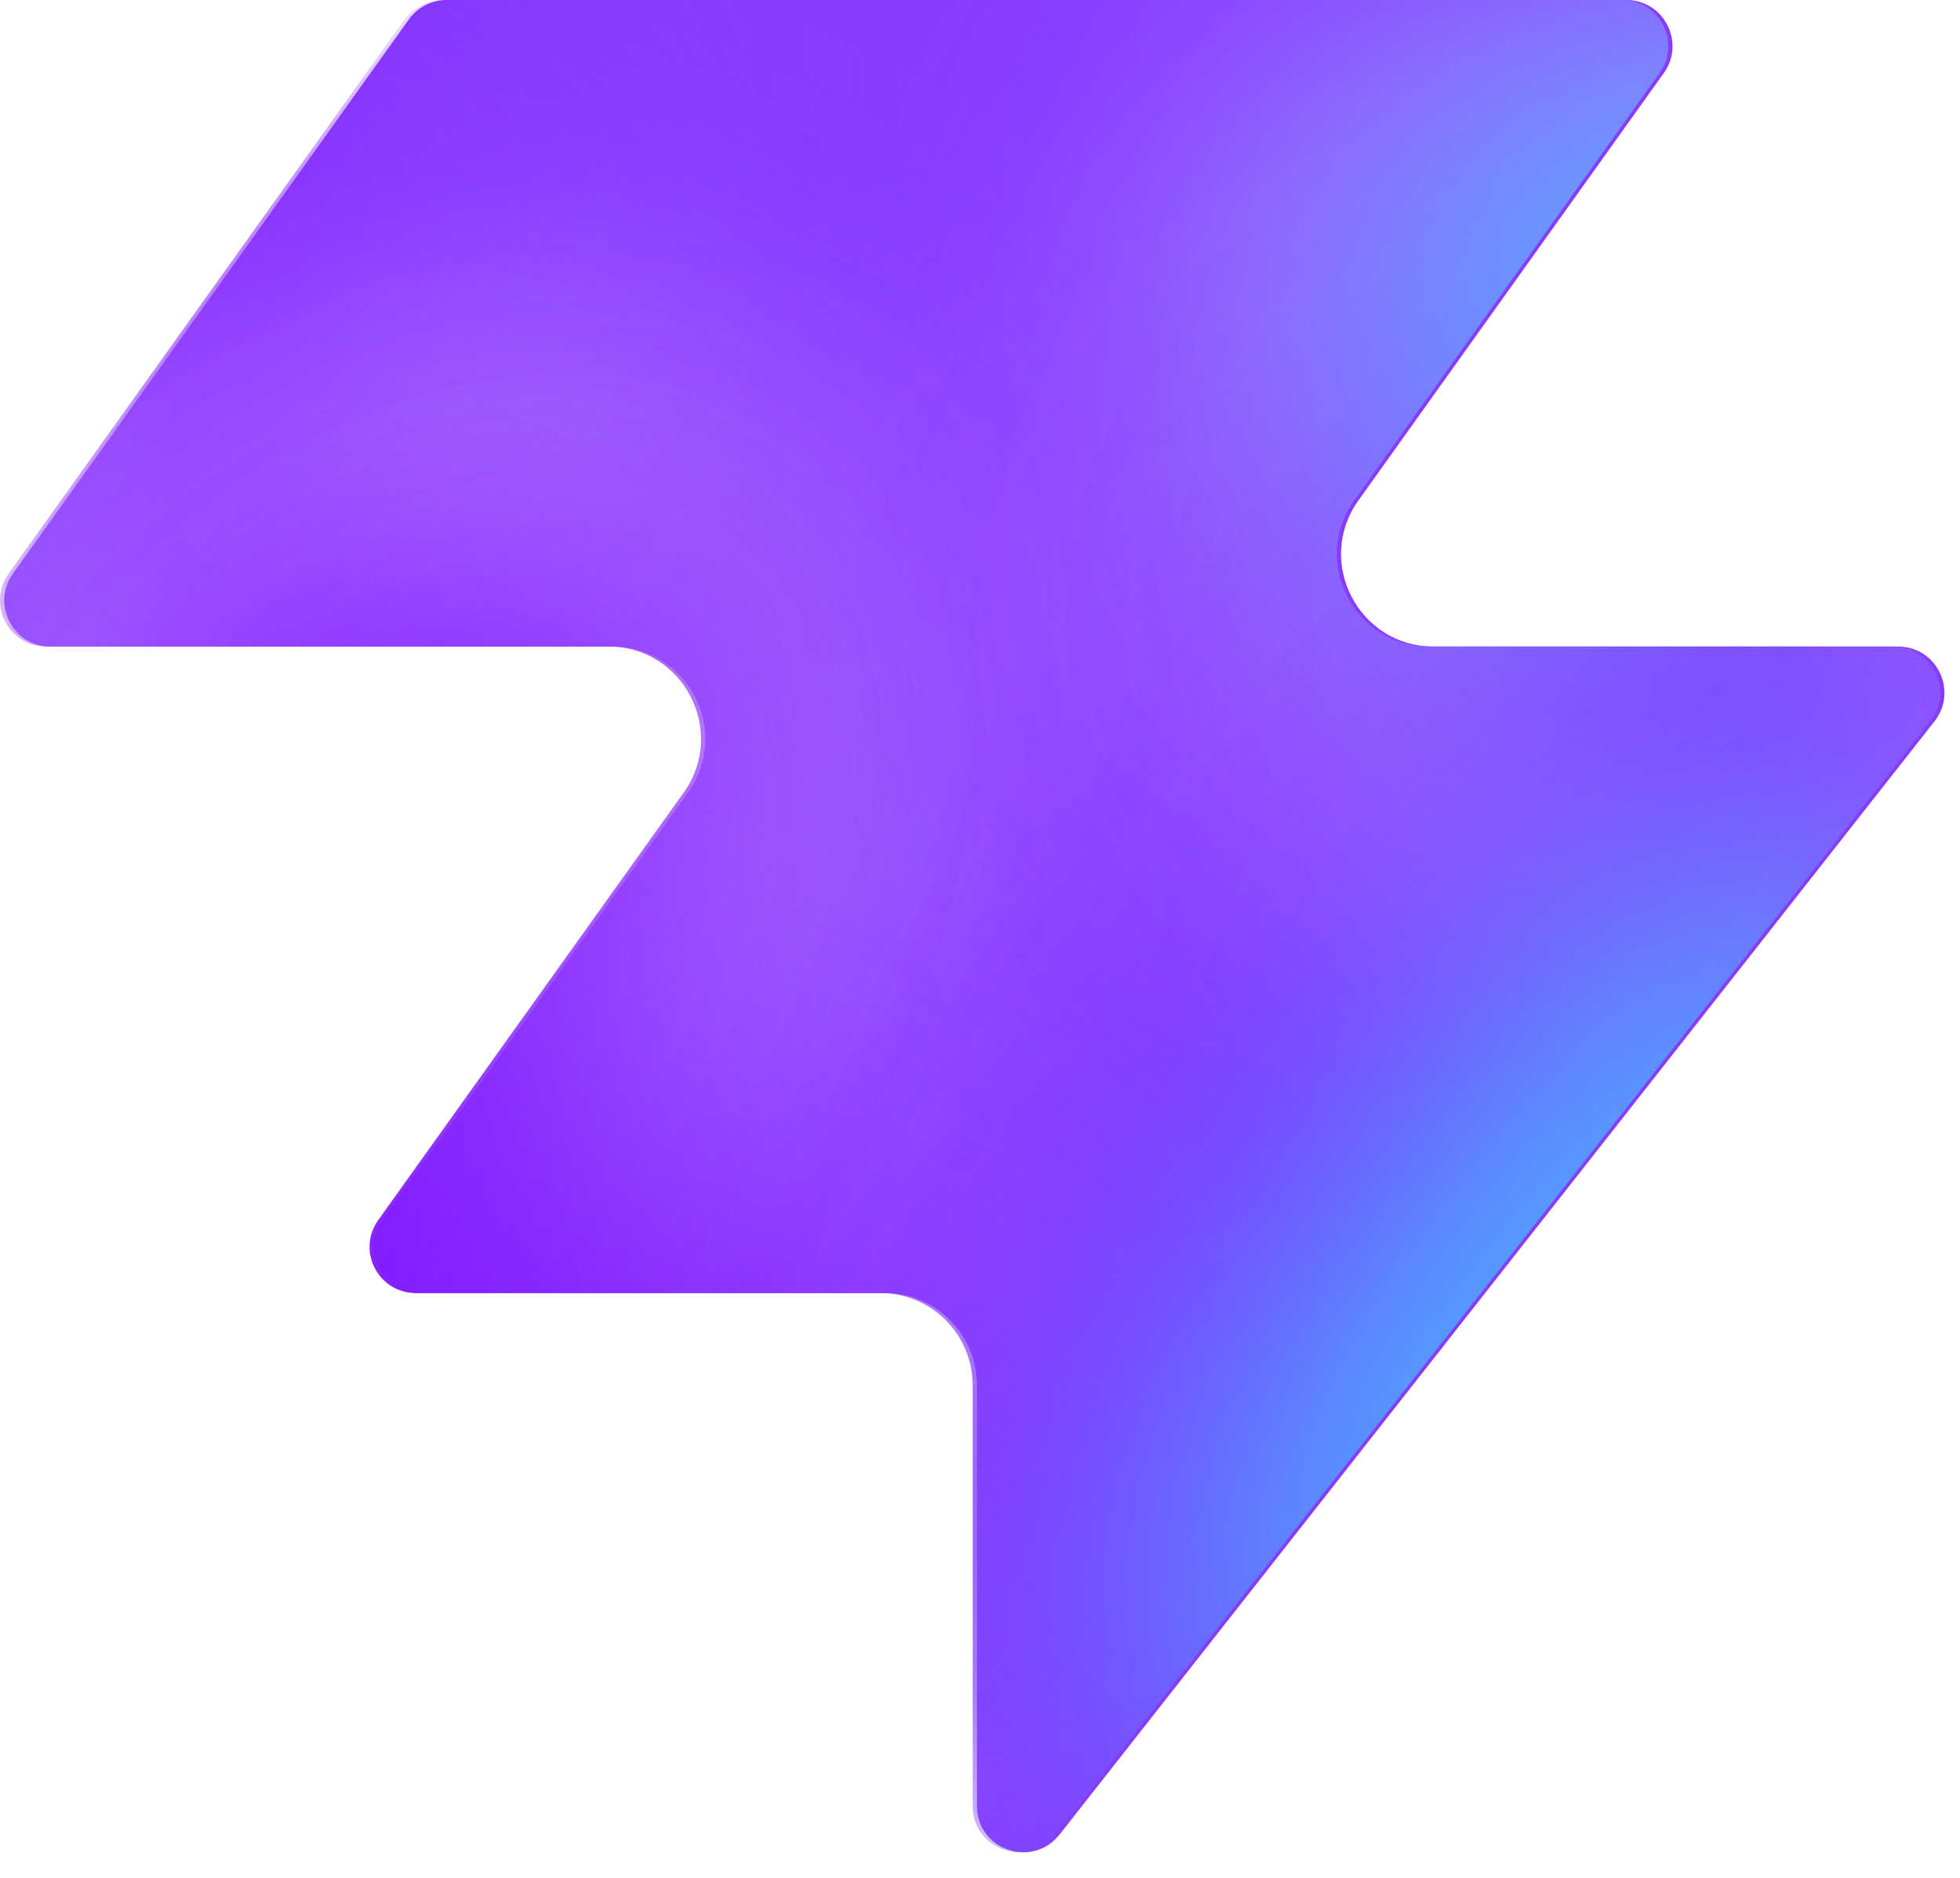
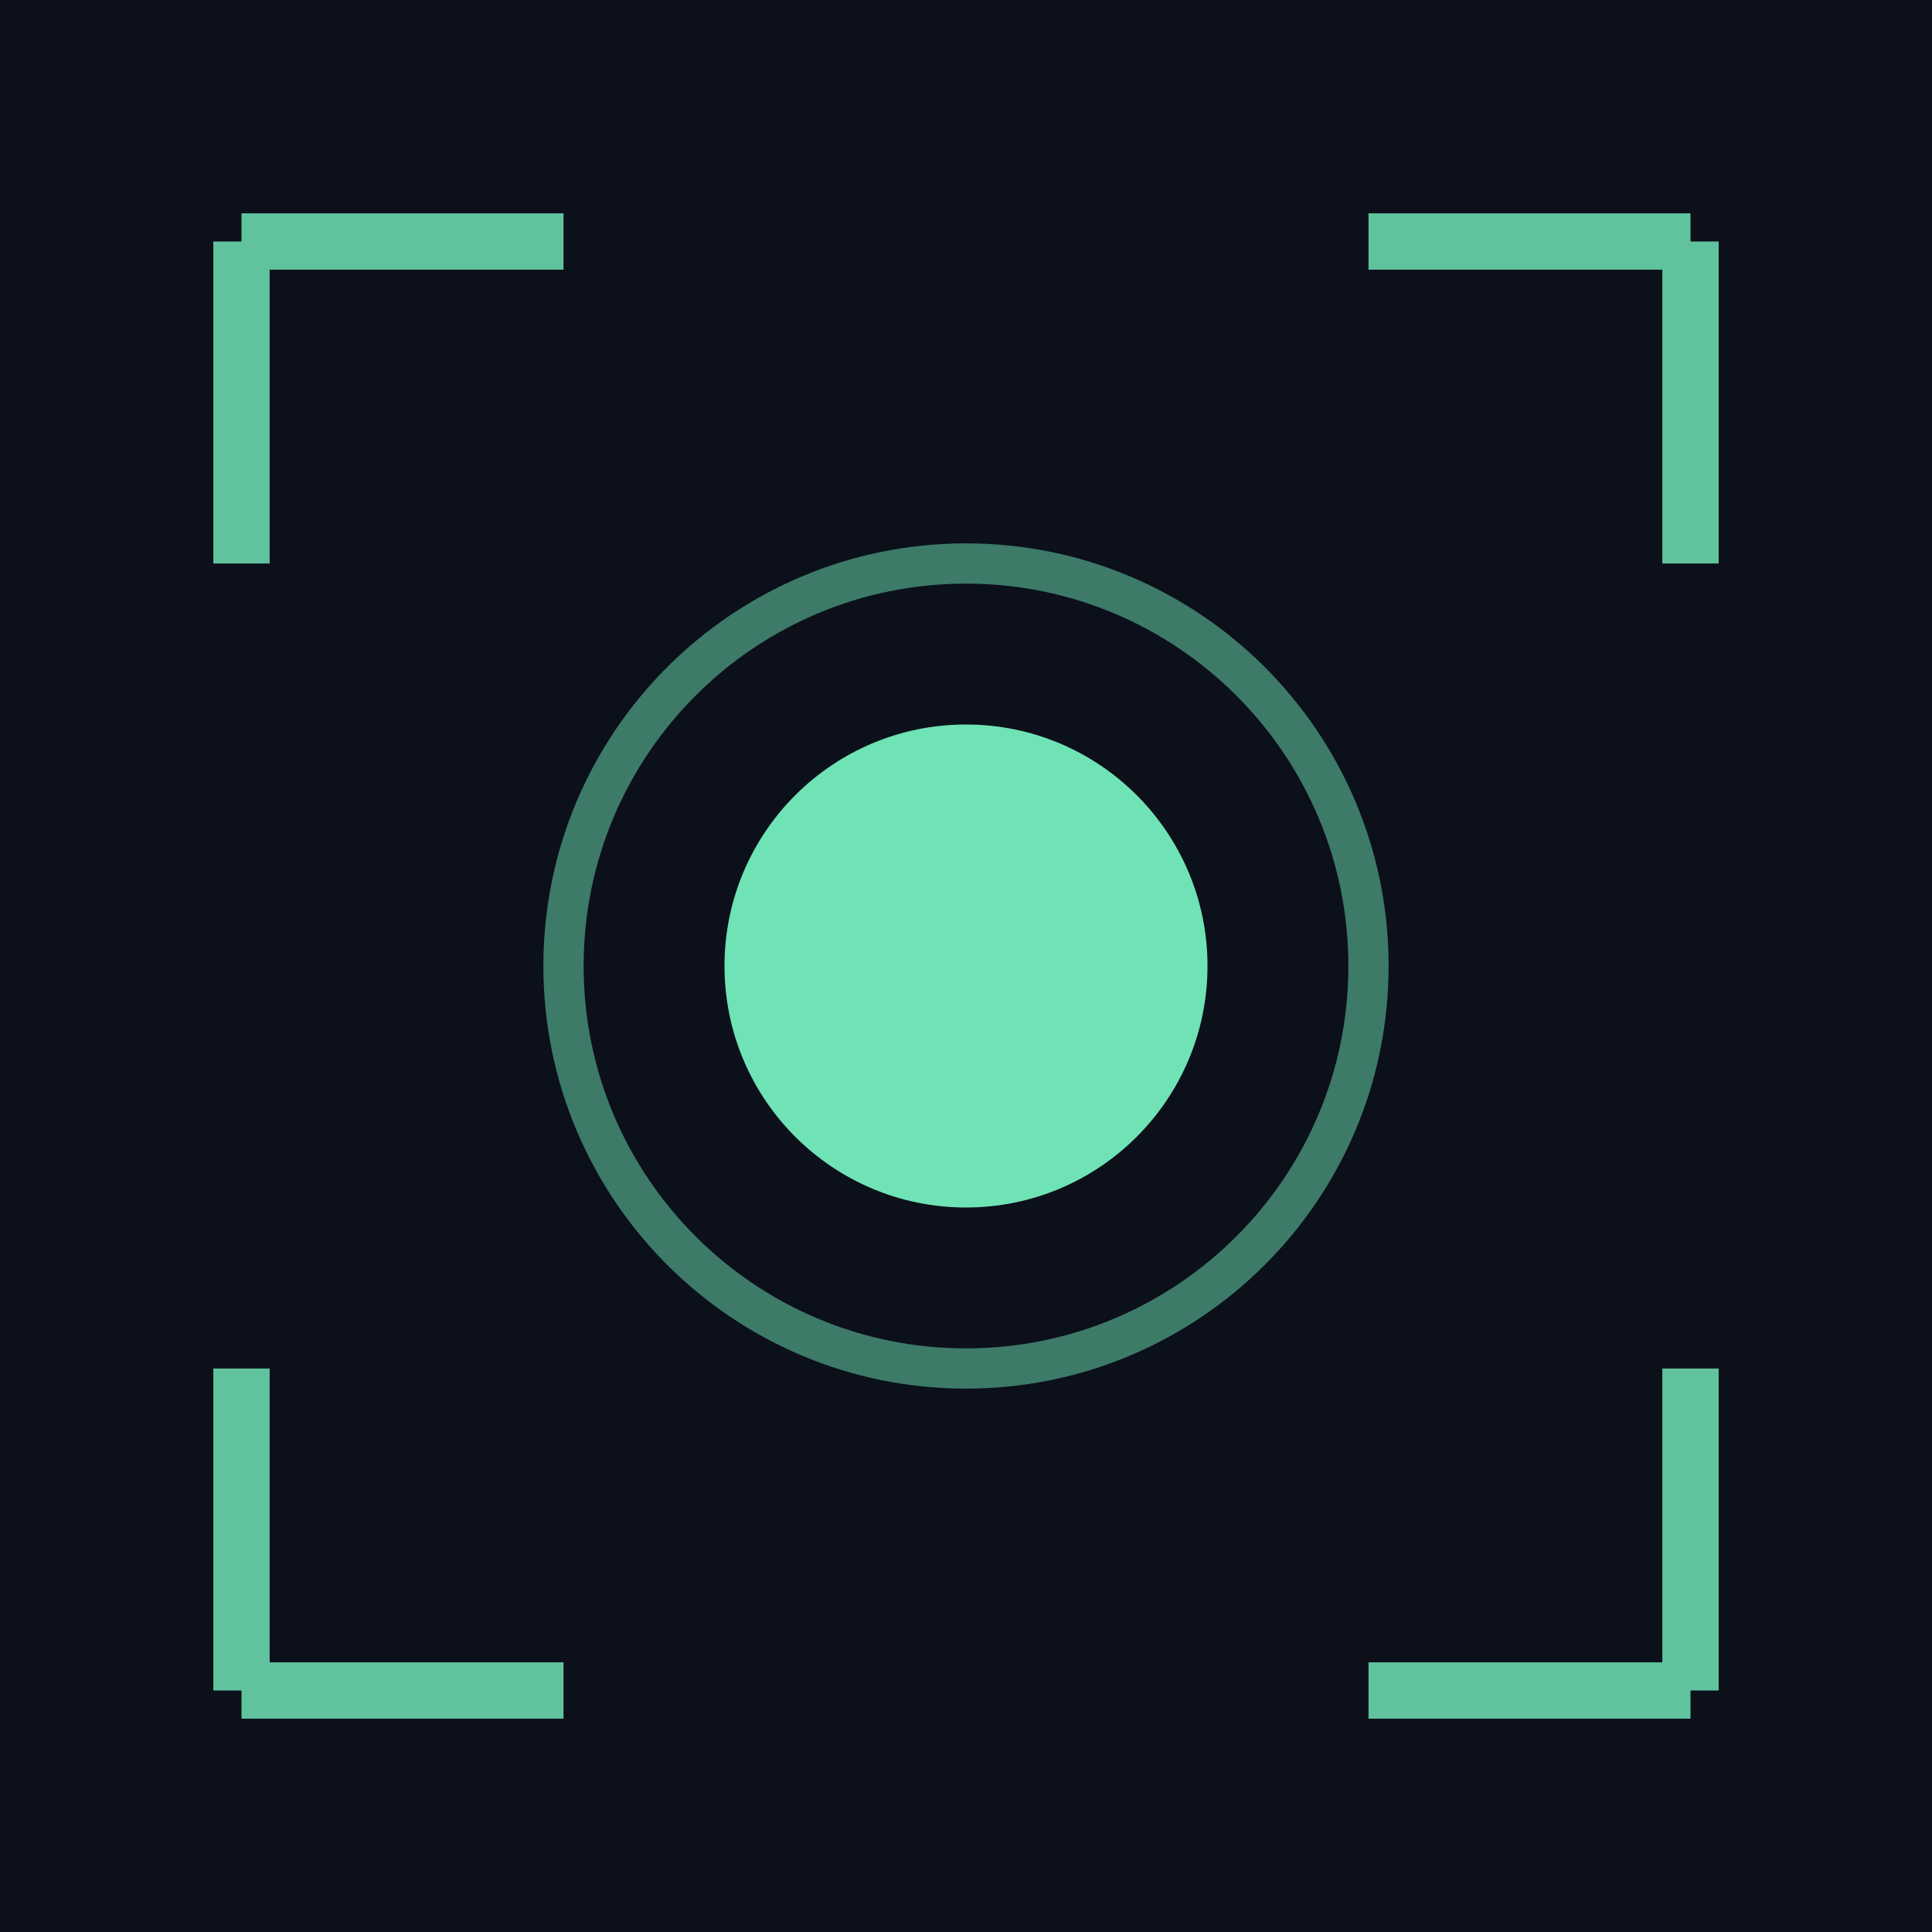
- <svg xmlns="http://www.w3.org/2000/svg" width="48" height="46" fill="none" viewBox="0 0 48 46">
-   <path fill="#863bff" d="M25.946 44.938c-.664.845-2.021.375-2.021-.698V33.937a2.26 2.26 0 0 0-2.262-2.262H10.287c-.92 0-1.456-1.04-.92-1.788l7.48-10.471c1.07-1.497 0-3.578-1.842-3.578H1.237c-.92 0-1.456-1.04-.92-1.788L10.013.474c.214-.297.556-.474.92-.474h28.894c.92 0 1.456 1.04.92 1.788l-7.48 10.471c-1.07 1.498 0 3.579 1.842 3.579h11.377c.943 0 1.473 1.088.89 1.83L25.947 44.94z" style="fill:#863bff;fill:color(display-p3 .525 .23 1);fill-opacity:1" />
-   <mask id="a" width="48" height="46" x="0" y="0" maskUnits="userSpaceOnUse" style="mask-type:alpha">
-     <path fill="#000" d="M25.842 44.938c-.664.844-2.021.375-2.021-.698V33.937a2.26 2.26 0 0 0-2.262-2.262H10.183c-.92 0-1.456-1.04-.92-1.788l7.48-10.471c1.07-1.498 0-3.579-1.842-3.579H1.133c-.92 0-1.456-1.04-.92-1.787L9.91.473c.214-.297.556-.474.92-.474h28.894c.92 0 1.456 1.04.92 1.788l-7.48 10.471c-1.07 1.498 0 3.578 1.842 3.578h11.377c.943 0 1.473 1.088.89 1.832L25.843 44.94z" style="fill:#000;fill-opacity:1" />
-   </mask>
-   <g mask="url(#a)">
-     <g filter="url(#b)">
-       <ellipse cx="5.508" cy="14.704" fill="#ede6ff" rx="5.508" ry="14.704" style="fill:#ede6ff;fill:color(display-p3 .927 .903 1);fill-opacity:1" transform="matrix(.00324 1 1 -.00324 -4.47 31.516)" />
-     </g>
-     <g filter="url(#c)">
-       <ellipse cx="10.399" cy="29.851" fill="#ede6ff" rx="10.399" ry="29.851" style="fill:#ede6ff;fill:color(display-p3 .927 .903 1);fill-opacity:1" transform="matrix(.00324 1 1 -.00324 -39.328 7.883)" />
-     </g>
-     <g filter="url(#d)">
-       <ellipse cx="5.508" cy="30.487" fill="#7e14ff" rx="5.508" ry="30.487" style="fill:#7e14ff;fill:color(display-p3 .492 .077 1);fill-opacity:1" transform="rotate(89.814 -25.913 -14.639)scale(1 -1)" />
-     </g>
-     <g filter="url(#e)">
-       <ellipse cx="5.508" cy="30.599" fill="#7e14ff" rx="5.508" ry="30.599" style="fill:#7e14ff;fill:color(display-p3 .492 .077 1);fill-opacity:1" transform="rotate(89.814 -32.644 -3.334)scale(1 -1)" />
-     </g>
-     <g filter="url(#f)">
-       <ellipse cx="5.508" cy="30.599" fill="#7e14ff" rx="5.508" ry="30.599" style="fill:#7e14ff;fill:color(display-p3 .492 .077 1);fill-opacity:1" transform="matrix(.00324 1 1 -.00324 -34.34 30.47)" />
-     </g>
-     <g filter="url(#g)">
-       <ellipse cx="14.072" cy="22.078" fill="#ede6ff" rx="14.072" ry="22.078" style="fill:#ede6ff;fill:color(display-p3 .927 .903 1);fill-opacity:1" transform="rotate(93.35 24.506 48.493)scale(-1 1)" />
-     </g>
-     <g filter="url(#h)">
-       <ellipse cx="3.47" cy="21.501" fill="#7e14ff" rx="3.47" ry="21.501" style="fill:#7e14ff;fill:color(display-p3 .492 .077 1);fill-opacity:1" transform="rotate(89.009 28.708 47.59)scale(-1 1)" />
-     </g>
-     <g filter="url(#i)">
-       <ellipse cx="3.47" cy="21.501" fill="#7e14ff" rx="3.47" ry="21.501" style="fill:#7e14ff;fill:color(display-p3 .492 .077 1);fill-opacity:1" transform="rotate(89.009 28.708 47.59)scale(-1 1)" />
-     </g>
-     <g filter="url(#j)">
-       <ellipse cx=".387" cy="8.972" fill="#7e14ff" rx="4.407" ry="29.108" style="fill:#7e14ff;fill:color(display-p3 .492 .077 1);fill-opacity:1" transform="rotate(39.51 .387 8.972)" />
-     </g>
-     <g filter="url(#k)">
-       <ellipse cx="47.523" cy="-6.092" fill="#7e14ff" rx="4.407" ry="29.108" style="fill:#7e14ff;fill:color(display-p3 .492 .077 1);fill-opacity:1" transform="rotate(37.892 47.523 -6.092)" />
-     </g>
-     <g filter="url(#l)">
-       <ellipse cx="41.412" cy="6.333" fill="#47bfff" rx="5.971" ry="9.665" style="fill:#47bfff;fill:color(display-p3 .28 .748 1);fill-opacity:1" transform="rotate(37.892 41.412 6.333)" />
-     </g>
-     <g filter="url(#m)">
-       <ellipse cx="-1.879" cy="38.332" fill="#7e14ff" rx="4.407" ry="29.108" style="fill:#7e14ff;fill:color(display-p3 .492 .077 1);fill-opacity:1" transform="rotate(37.892 -1.88 38.332)" />
-     </g>
-     <g filter="url(#n)">
-       <ellipse cx="-1.879" cy="38.332" fill="#7e14ff" rx="4.407" ry="29.108" style="fill:#7e14ff;fill:color(display-p3 .492 .077 1);fill-opacity:1" transform="rotate(37.892 -1.88 38.332)" />
-     </g>
-     <g filter="url(#o)">
-       <ellipse cx="35.651" cy="29.907" fill="#7e14ff" rx="4.407" ry="29.108" style="fill:#7e14ff;fill:color(display-p3 .492 .077 1);fill-opacity:1" transform="rotate(37.892 35.651 29.907)" />
-     </g>
-     <g filter="url(#p)">
-       <ellipse cx="38.418" cy="32.4" fill="#47bfff" rx="5.971" ry="15.297" style="fill:#47bfff;fill:color(display-p3 .28 .748 1);fill-opacity:1" transform="rotate(37.892 38.418 32.4)" />
-     </g>
+ <svg xmlns="http://www.w3.org/2000/svg" viewBox="0 0 48 48" width="48" height="48">
+   <rect width="48" height="48" fill="#0B101B" />
+   <g stroke="#6FE3B5" stroke-width="1.4" fill="none" opacity="0.85">
+     <path d="M6 6 L6 14 M6 6 L14 6" />
+     <path d="M42 6 L34 6 M42 6 L42 14" />
+     <path d="M6 42 L6 34 M6 42 L14 42" />
+     <path d="M42 42 L34 42 M42 42 L42 34" />
  </g>
-   <defs>
-     <filter id="b" width="60.045" height="41.654" x="-19.77" y="16.149" color-interpolation-filters="sRGB" filterUnits="userSpaceOnUse">
-       <feFlood flood-opacity="0" result="BackgroundImageFix" />
-       <feBlend in="SourceGraphic" in2="BackgroundImageFix" result="shape" />
-       <feGaussianBlur result="effect1_foregroundBlur_2002_17158" stdDeviation="7.659" />
-     </filter>
-     <filter id="c" width="90.34" height="51.437" x="-54.613" y="-7.533" color-interpolation-filters="sRGB" filterUnits="userSpaceOnUse">
-       <feFlood flood-opacity="0" result="BackgroundImageFix" />
-       <feBlend in="SourceGraphic" in2="BackgroundImageFix" result="shape" />
-       <feGaussianBlur result="effect1_foregroundBlur_2002_17158" stdDeviation="7.659" />
-     </filter>
-     <filter id="d" width="79.355" height="29.4" x="-49.64" y="2.03" color-interpolation-filters="sRGB" filterUnits="userSpaceOnUse">
-       <feFlood flood-opacity="0" result="BackgroundImageFix" />
-       <feBlend in="SourceGraphic" in2="BackgroundImageFix" result="shape" />
-       <feGaussianBlur result="effect1_foregroundBlur_2002_17158" stdDeviation="4.596" />
-     </filter>
-     <filter id="e" width="79.579" height="29.4" x="-45.045" y="20.029" color-interpolation-filters="sRGB" filterUnits="userSpaceOnUse">
-       <feFlood flood-opacity="0" result="BackgroundImageFix" />
-       <feBlend in="SourceGraphic" in2="BackgroundImageFix" result="shape" />
-       <feGaussianBlur result="effect1_foregroundBlur_2002_17158" stdDeviation="4.596" />
-     </filter>
-     <filter id="f" width="79.579" height="29.4" x="-43.513" y="21.178" color-interpolation-filters="sRGB" filterUnits="userSpaceOnUse">
-       <feFlood flood-opacity="0" result="BackgroundImageFix" />
-       <feBlend in="SourceGraphic" in2="BackgroundImageFix" result="shape" />
-       <feGaussianBlur result="effect1_foregroundBlur_2002_17158" stdDeviation="4.596" />
-     </filter>
-     <filter id="g" width="74.749" height="58.852" x="15.756" y="-17.901" color-interpolation-filters="sRGB" filterUnits="userSpaceOnUse">
-       <feFlood flood-opacity="0" result="BackgroundImageFix" />
-       <feBlend in="SourceGraphic" in2="BackgroundImageFix" result="shape" />
-       <feGaussianBlur result="effect1_foregroundBlur_2002_17158" stdDeviation="7.659" />
-     </filter>
-     <filter id="h" width="61.377" height="25.362" x="23.548" y="2.284" color-interpolation-filters="sRGB" filterUnits="userSpaceOnUse">
-       <feFlood flood-opacity="0" result="BackgroundImageFix" />
-       <feBlend in="SourceGraphic" in2="BackgroundImageFix" result="shape" />
-       <feGaussianBlur result="effect1_foregroundBlur_2002_17158" stdDeviation="4.596" />
-     </filter>
-     <filter id="i" width="61.377" height="25.362" x="23.548" y="2.284" color-interpolation-filters="sRGB" filterUnits="userSpaceOnUse">
-       <feFlood flood-opacity="0" result="BackgroundImageFix" />
-       <feBlend in="SourceGraphic" in2="BackgroundImageFix" result="shape" />
-       <feGaussianBlur result="effect1_foregroundBlur_2002_17158" stdDeviation="4.596" />
-     </filter>
-     <filter id="j" width="56.045" height="63.649" x="-27.636" y="-22.853" color-interpolation-filters="sRGB" filterUnits="userSpaceOnUse">
-       <feFlood flood-opacity="0" result="BackgroundImageFix" />
-       <feBlend in="SourceGraphic" in2="BackgroundImageFix" result="shape" />
-       <feGaussianBlur result="effect1_foregroundBlur_2002_17158" stdDeviation="4.596" />
-     </filter>
-     <filter id="k" width="54.814" height="64.646" x="20.116" y="-38.415" color-interpolation-filters="sRGB" filterUnits="userSpaceOnUse">
-       <feFlood flood-opacity="0" result="BackgroundImageFix" />
-       <feBlend in="SourceGraphic" in2="BackgroundImageFix" result="shape" />
-       <feGaussianBlur result="effect1_foregroundBlur_2002_17158" stdDeviation="4.596" />
-     </filter>
-     <filter id="l" width="33.541" height="35.313" x="24.641" y="-11.323" color-interpolation-filters="sRGB" filterUnits="userSpaceOnUse">
-       <feFlood flood-opacity="0" result="BackgroundImageFix" />
-       <feBlend in="SourceGraphic" in2="BackgroundImageFix" result="shape" />
-       <feGaussianBlur result="effect1_foregroundBlur_2002_17158" stdDeviation="4.596" />
-     </filter>
-     <filter id="m" width="54.814" height="64.646" x="-29.286" y="6.009" color-interpolation-filters="sRGB" filterUnits="userSpaceOnUse">
-       <feFlood flood-opacity="0" result="BackgroundImageFix" />
-       <feBlend in="SourceGraphic" in2="BackgroundImageFix" result="shape" />
-       <feGaussianBlur result="effect1_foregroundBlur_2002_17158" stdDeviation="4.596" />
-     </filter>
-     <filter id="n" width="54.814" height="64.646" x="-29.286" y="6.009" color-interpolation-filters="sRGB" filterUnits="userSpaceOnUse">
-       <feFlood flood-opacity="0" result="BackgroundImageFix" />
-       <feBlend in="SourceGraphic" in2="BackgroundImageFix" result="shape" />
-       <feGaussianBlur result="effect1_foregroundBlur_2002_17158" stdDeviation="4.596" />
-     </filter>
-     <filter id="o" width="54.814" height="64.646" x="8.244" y="-2.416" color-interpolation-filters="sRGB" filterUnits="userSpaceOnUse">
-       <feFlood flood-opacity="0" result="BackgroundImageFix" />
-       <feBlend in="SourceGraphic" in2="BackgroundImageFix" result="shape" />
-       <feGaussianBlur result="effect1_foregroundBlur_2002_17158" stdDeviation="4.596" />
-     </filter>
-     <filter id="p" width="39.409" height="43.623" x="18.713" y="10.588" color-interpolation-filters="sRGB" filterUnits="userSpaceOnUse">
-       <feFlood flood-opacity="0" result="BackgroundImageFix" />
-       <feBlend in="SourceGraphic" in2="BackgroundImageFix" result="shape" />
-       <feGaussianBlur result="effect1_foregroundBlur_2002_17158" stdDeviation="4.596" />
-     </filter>
-   </defs>
+   <circle cx="24" cy="24" r="6" fill="#6FE3B5" />
+   <circle cx="24" cy="24" r="10" fill="none" stroke="#6FE3B5" stroke-width="1" opacity="0.5" />
</svg>
